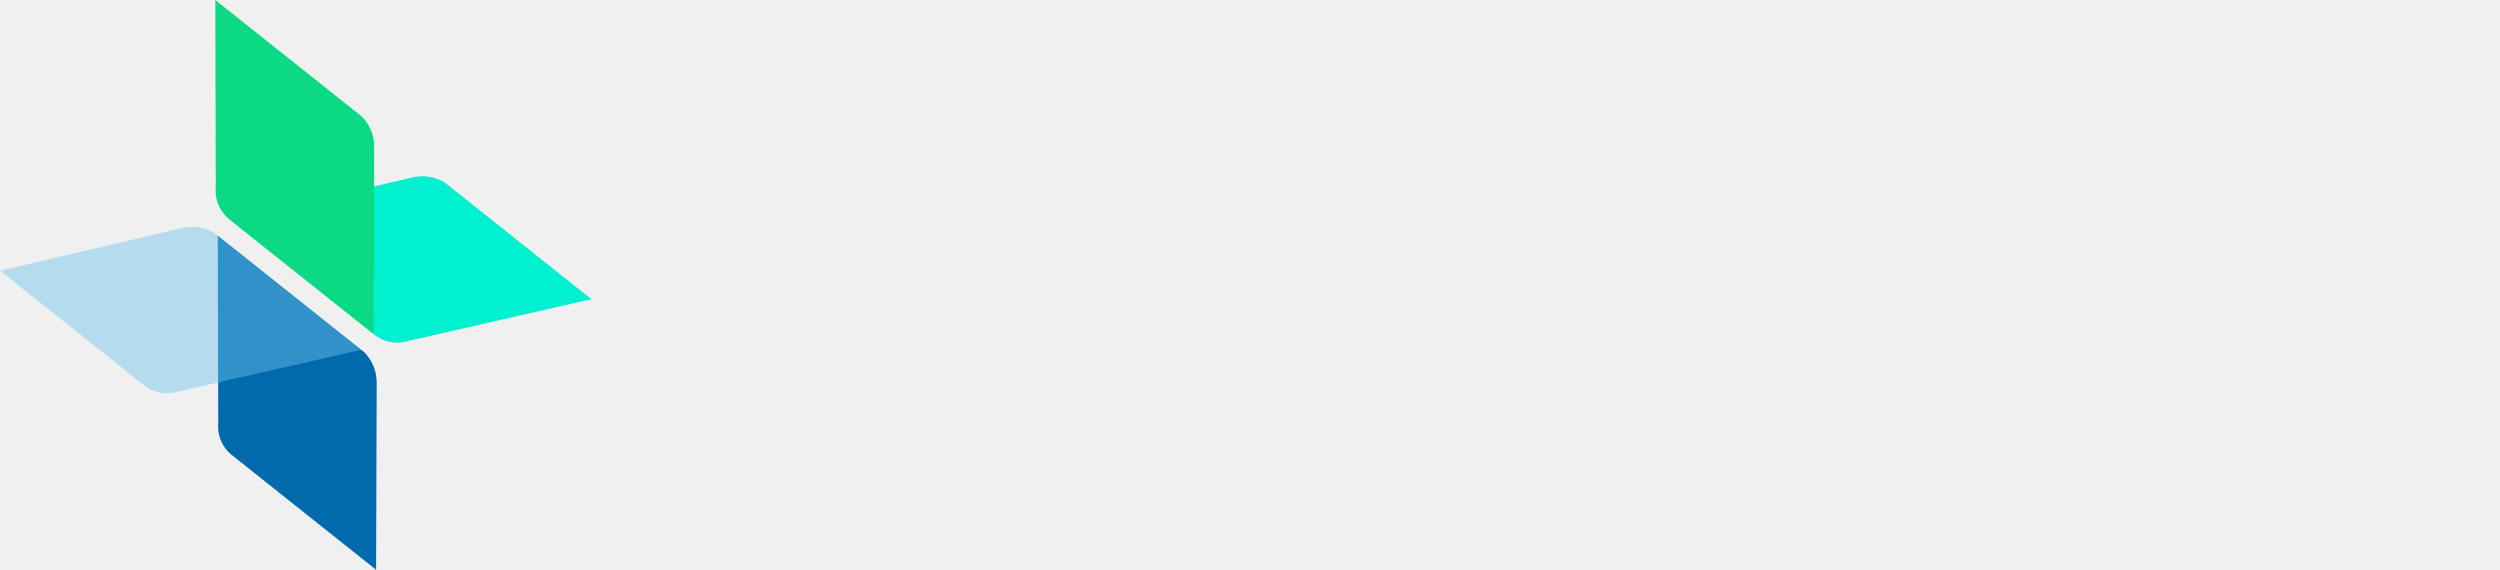
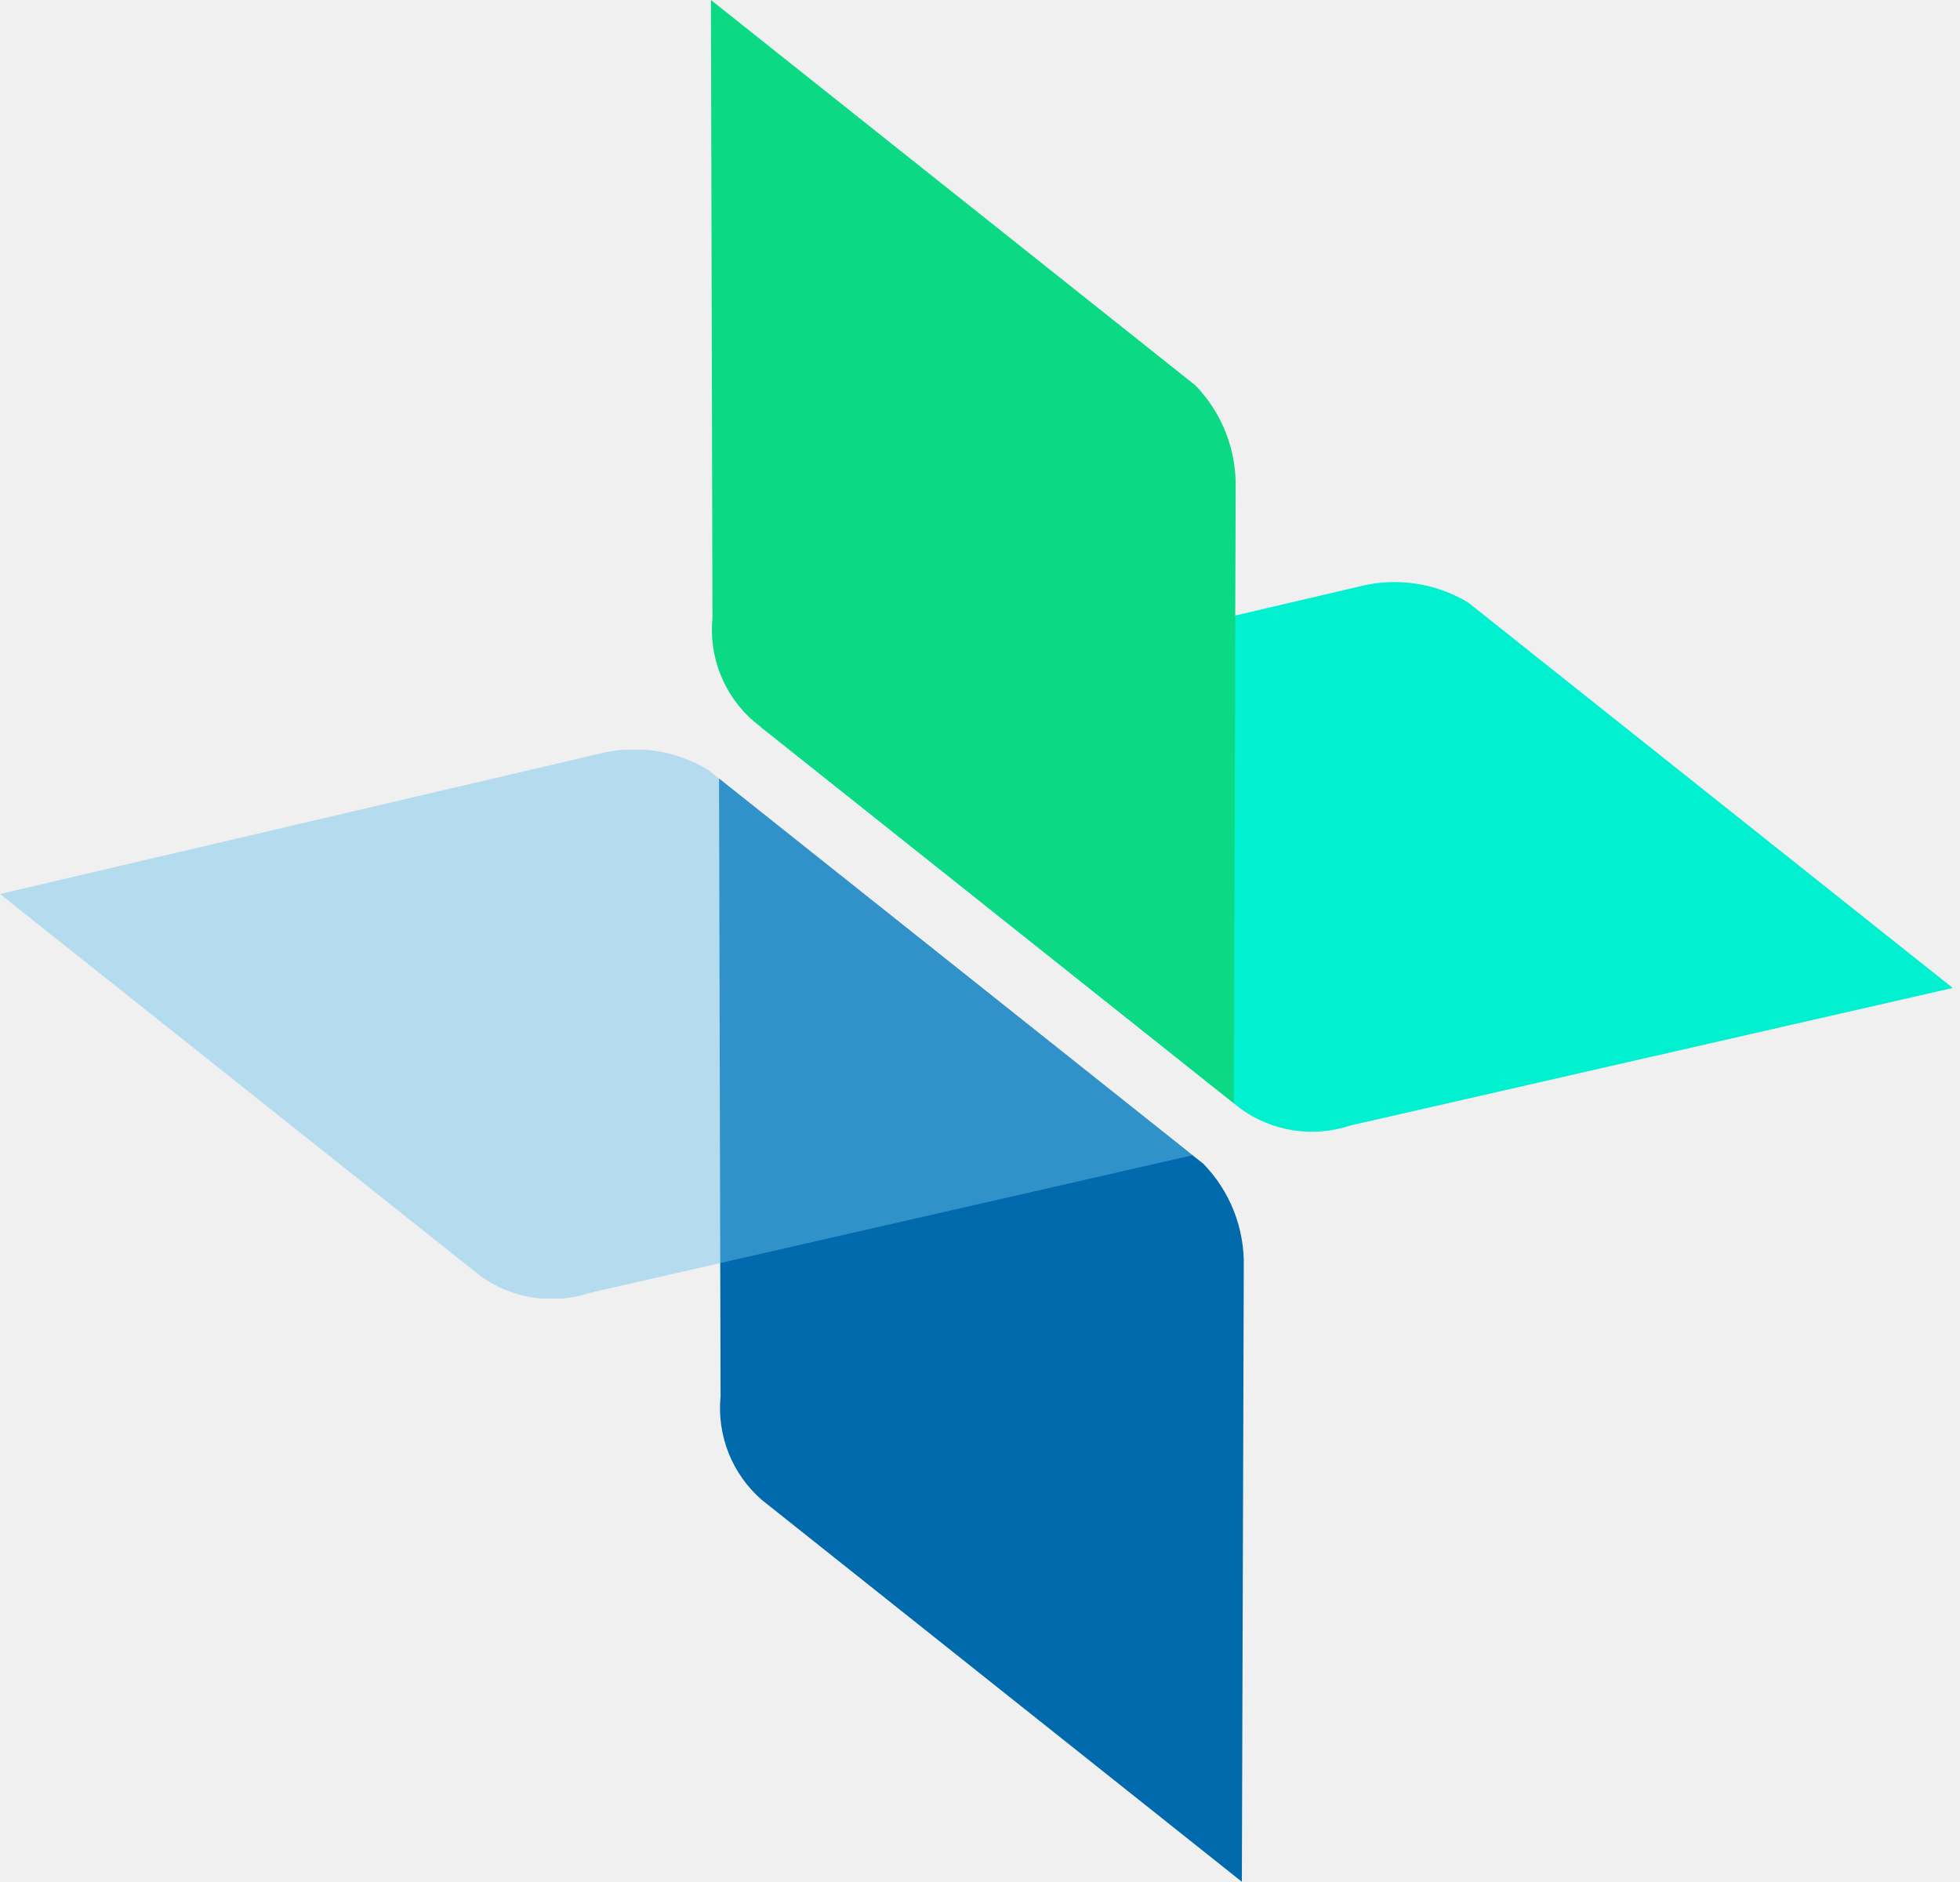
- <svg xmlns="http://www.w3.org/2000/svg" id="TestLogo" width="auto" height="48" viewBox="0 0 210.582 48">
-   <defs>
-     <clipPath id="clip-path">
-       <rect id="Rectangle_17" data-name="Rectangle 17" width="30.422" height="13.998" fill="none" />
-     </clipPath>
-   </defs>
-   <g id="Icon">
-     <path id="Path_3" data-name="Path 3" d="M50.527,68.4l.049-15.694A3.644,3.644,0,0,0,49.55,50.09L37.19,40.26l.039,15.758a3.1,3.1,0,0,0,1.051,2.639l12.242,9.736Z" transform="translate(-18.847 -20.403)" fill="#006aac" />
-     <path id="Path_4" data-name="Path 4" d="M39.32,33.789,54.6,30.213a3.639,3.639,0,0,1,2.782.409l12.36,9.83L54.378,43.959a3.1,3.1,0,0,1-2.811-.434L39.325,33.789Z" transform="translate(-19.927 -15.254)" fill="#01f0d0" />
-     <g id="Group_11" data-name="Group 11" transform="translate(0 19.122)" opacity="0.45">
-       <g id="Group_10" data-name="Group 10">
-         <g id="Group_6" data-name="Group 6" clip-path="url(#clip-path)">
-           <g id="Group_9" data-name="Group 9" transform="translate(0 -0.01)">
-             <path id="Path_5" data-name="Path 5" d="M0,42.439l15.28-3.576a3.639,3.639,0,0,1,2.782.409l12.36,9.83L15.058,52.609a3.1,3.1,0,0,1-2.811-.434Z" transform="translate(0 -38.75)" fill="#6dc2ee" />
-           </g>
-         </g>
-       </g>
+ <svg xmlns="http://www.w3.org/2000/svg" width="50" height="48" viewBox="0 0 50 48" fill="none">
+   <path d="M31.68 47.997L31.729 32.303C31.74 31.821 31.654 31.341 31.478 30.892C31.302 30.443 31.039 30.033 30.703 29.687L18.343 19.857L18.382 35.615C18.334 36.107 18.405 36.603 18.587 37.062C18.77 37.521 19.06 37.93 19.433 38.254L31.675 47.99L31.68 47.997Z" fill="#006AAC" />
+   <path d="M19.393 18.535L34.673 14.959C35.141 14.839 35.627 14.814 36.105 14.884C36.583 14.954 37.042 15.119 37.455 15.368L49.815 25.198L34.451 28.705C33.982 28.862 33.482 28.905 32.993 28.829C32.504 28.754 32.04 28.562 31.64 28.271L19.398 18.535H19.393Z" fill="#01F0D0" />
+   <g opacity="0.45">
+     <mask id="mask0_1_78" style="mask-type:luminance" maskUnits="userSpaceOnUse" x="0" y="19" width="31" height="15">
+       <path d="M30.422 19.122H0V33.12H30.422V19.122Z" fill="white" />
+     </mask>
+     <g mask="url(#mask0_1_78)">
+       <path d="M0 22.801L15.28 19.225C15.748 19.105 16.235 19.08 16.712 19.15C17.19 19.22 17.649 19.385 18.062 19.634L30.422 29.464L15.058 32.971C14.589 33.128 14.089 33.171 13.6 33.095C13.111 33.02 12.647 32.828 12.247 32.537L0 22.801Z" fill="#6DC2EE" />
    </g>
-     <path id="Path_6" data-name="Path 6" d="M50.107,28.143l.049-15.694A3.644,3.644,0,0,0,49.13,9.83L36.77,0l.039,15.758A3.089,3.089,0,0,0,37.865,18.4l12.247,9.741Z" transform="translate(-18.634)" fill="#0bd984" />
-     <rect id="Rectangle_5" data-name="Rectangle 5" width="49.815" height="48" fill="none" />
  </g>
+   <path d="M31.473 28.143L31.522 12.449C31.533 11.966 31.448 11.486 31.272 11.037C31.096 10.587 30.832 10.177 30.496 9.83L18.136 0L18.175 15.758C18.126 16.251 18.197 16.748 18.381 17.208C18.564 17.668 18.856 18.076 19.231 18.4L31.478 28.141L31.473 28.143Z" fill="#0BD984" />
</svg>
